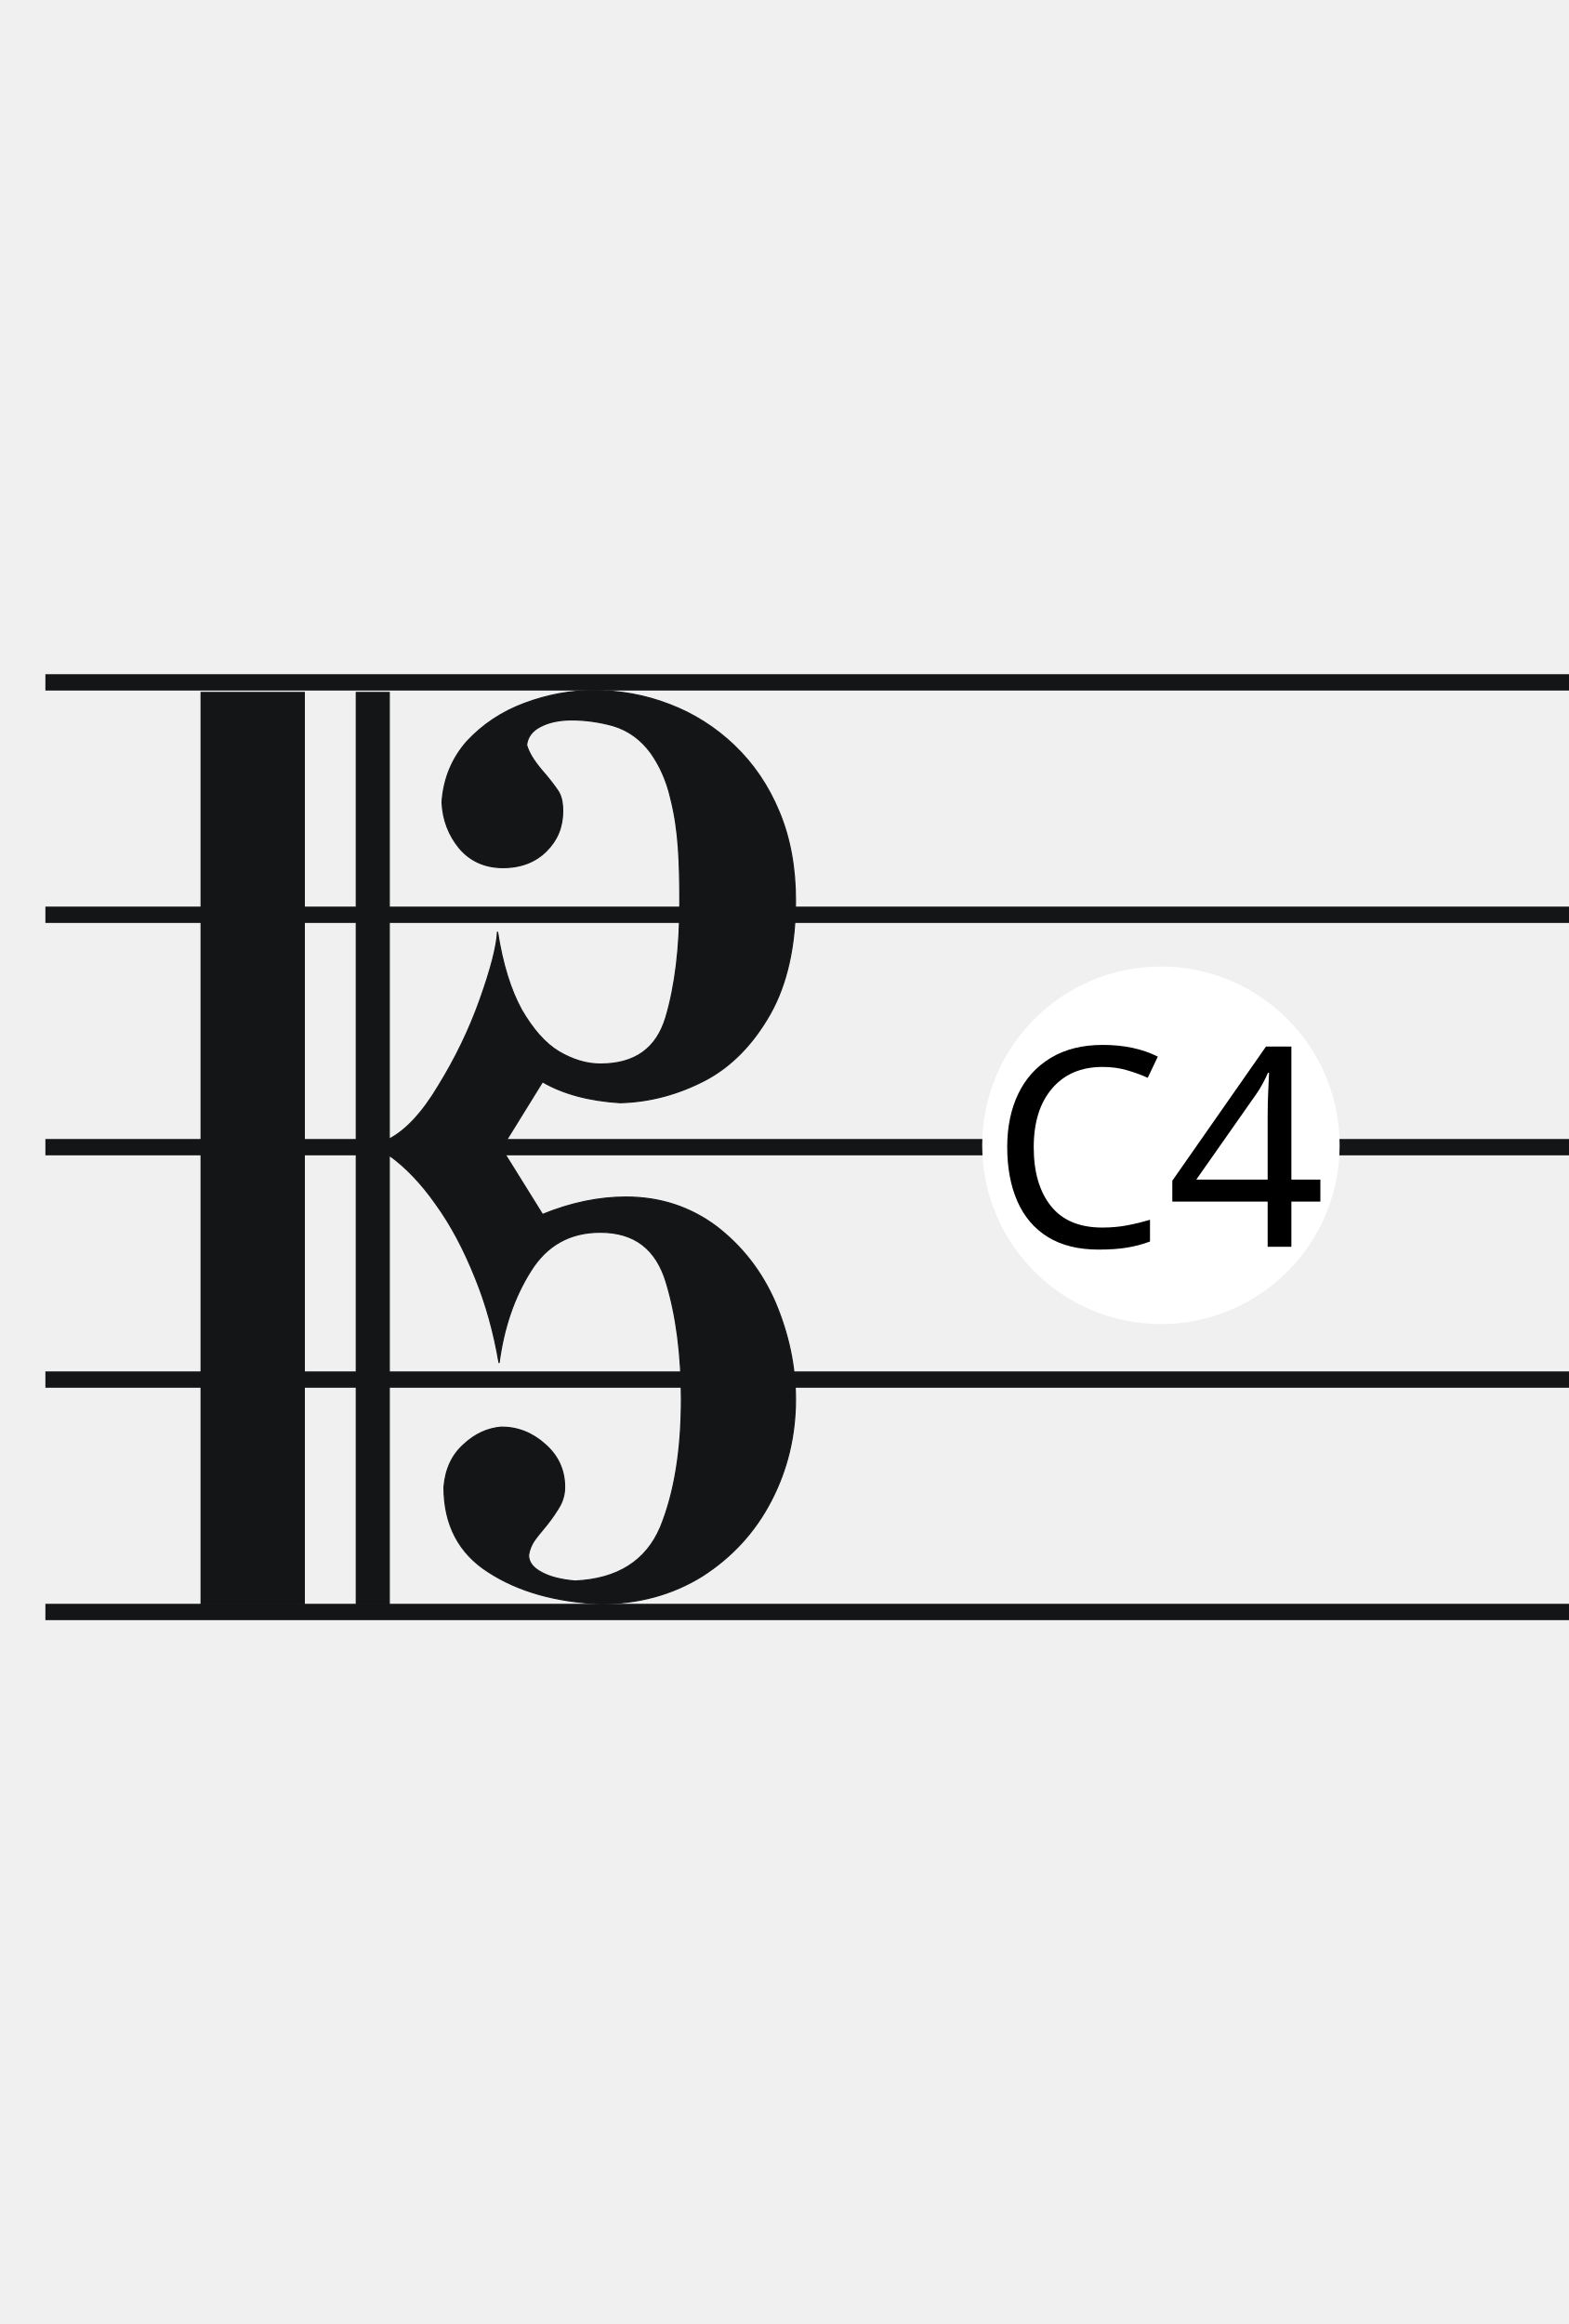
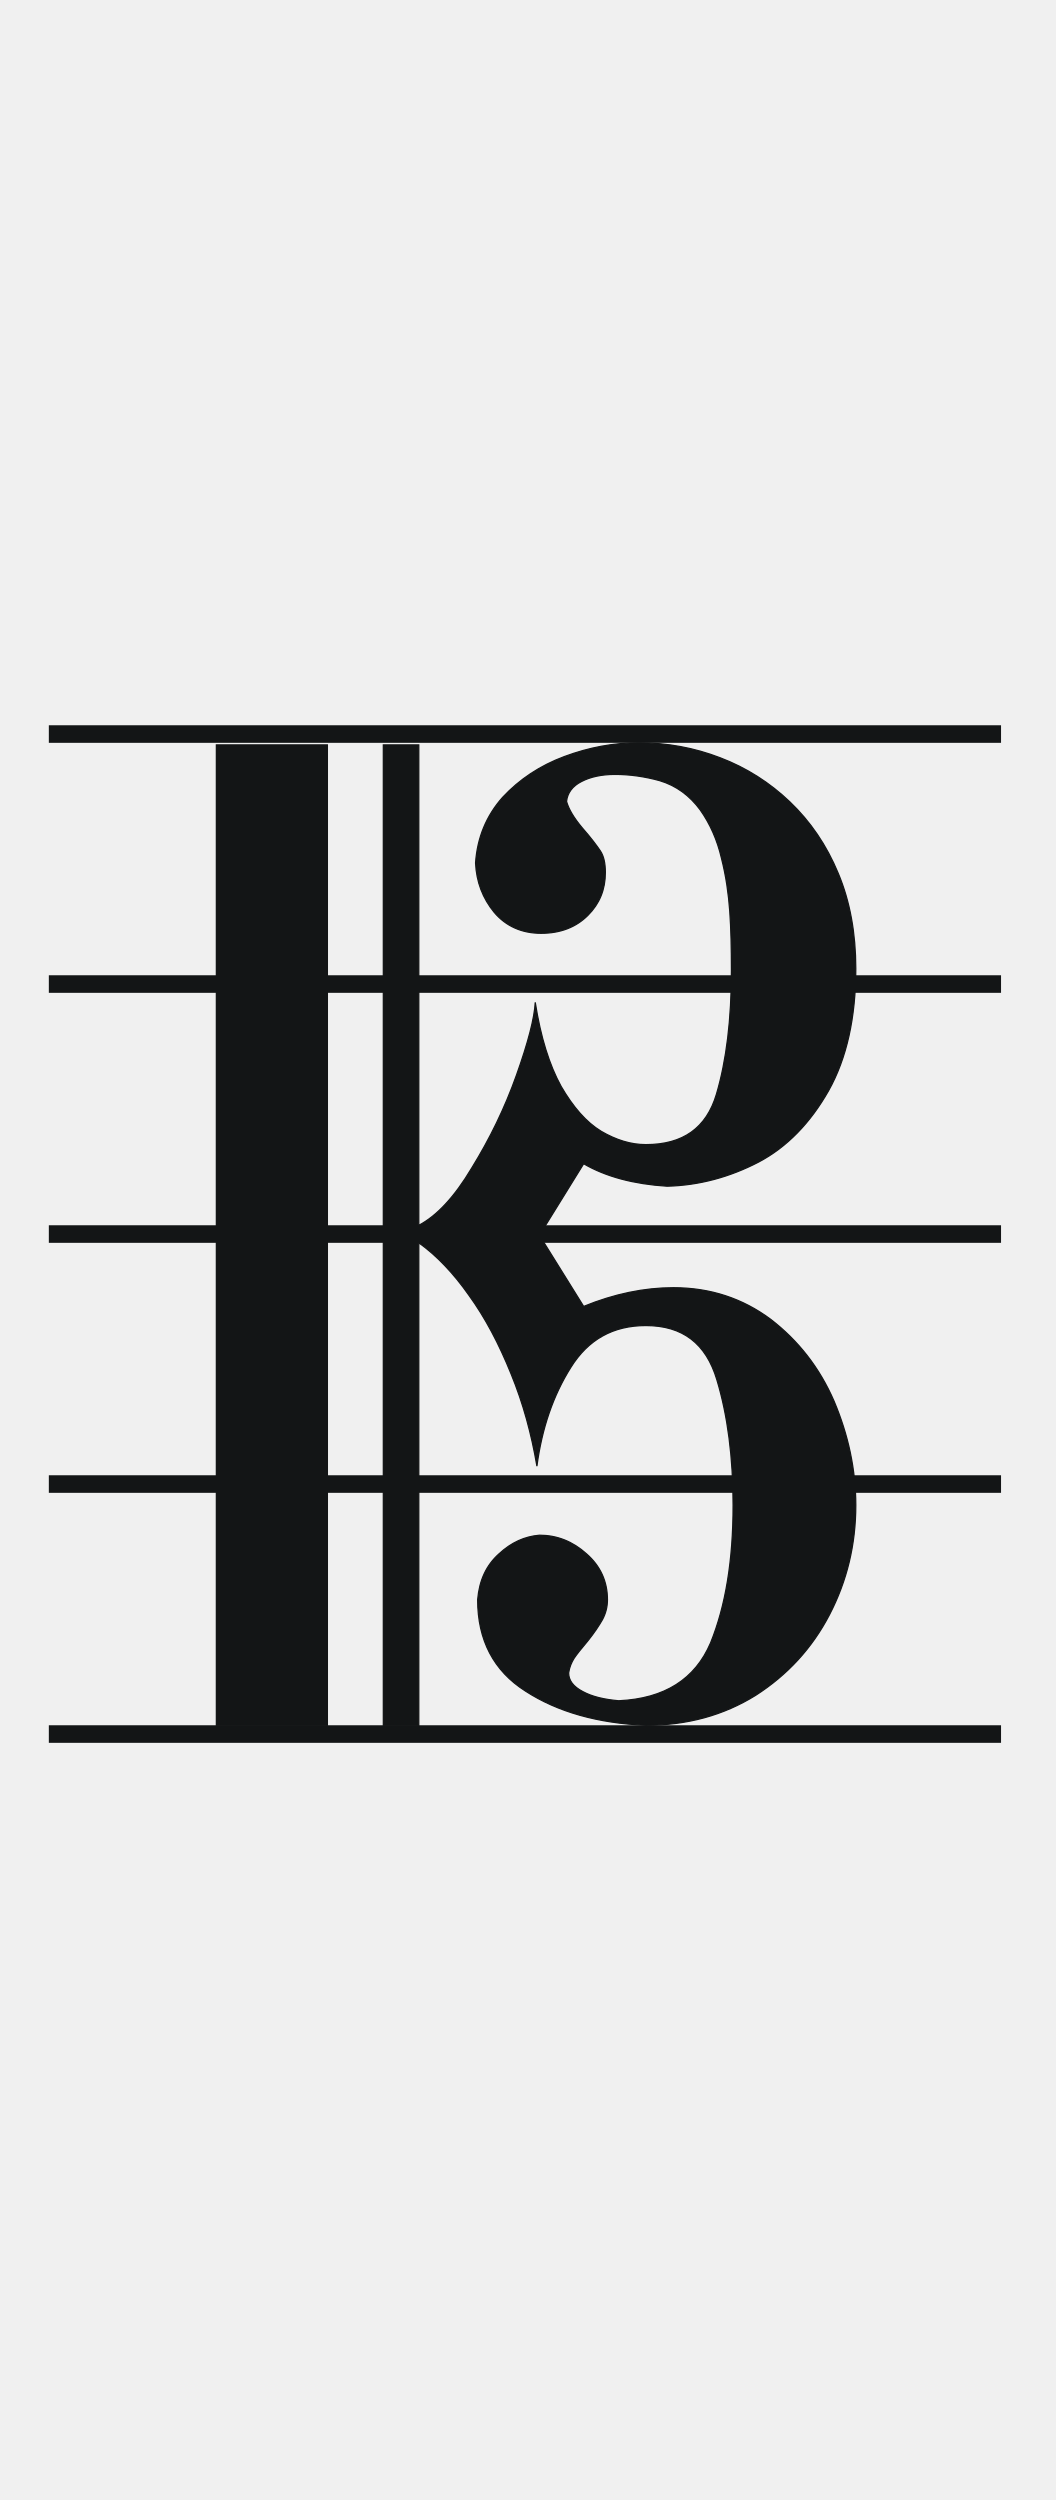
- <svg xmlns="http://www.w3.org/2000/svg" version="1.0" width="810" height="1200" id="svg1894">
-   <defs id="defs1896">
-     <style type="text/css" id="style6" />
-     <style type="text/css" id="style2282" />
-   </defs>
-   <g id="layer1" style="display:inline">
-     <g transform="translate(19.22319,196.5576)" id="g1934">
-       <path d="M 4.216,395.784 L 795.784,395.784" style="fill:none;fill-rule:evenodd;stroke:#131516;stroke-width:8.432" id="path11" />
-       <path d="M 4.216,635.784 L 795.784,635.784" style="fill:none;fill-rule:evenodd;stroke:#131516;stroke-width:8.432" id="path13" />
-       <path d="M 4.216,515.784 L 795.784,515.784" style="fill:none;fill-rule:evenodd;stroke:#131516;stroke-width:8.432" id="path15" />
-       <path d="M 4.216,275.784 L 795.784,275.784" style="fill:none;fill-rule:evenodd;stroke:#131516;stroke-width:8.432" id="path17" />
-       <path d="M 4.216,155.784 L 795.784,155.784" style="fill:none;fill-rule:evenodd;stroke:#131516;stroke-width:8.432" id="path19" />
+ <svg xmlns="http://www.w3.org/2000/svg" version="1.1" id="svg1894" x="0px" y="0px" width="506.5px" height="1200px" viewBox="0 0 506.5 1200" enable-background="new 0 0 506.5 1200" xml:space="preserve">
+   <defs>
+ 	
+ 	
+ 		</defs>
+   <g id="layer1">
+     <g id="g1934" transform="translate(19.22319,196.5576)">
+       <path id="path11" fill="none" stroke="#131516" stroke-width="8.432" d="M4.216,395.784h457.061" />
+       <path id="path13" fill="none" stroke="#131516" stroke-width="8.432" d="M4.216,635.784h457.061" />
+       <path id="path15" fill="none" stroke="#131516" stroke-width="8.432" d="M4.216,515.784h457.061" />
+       <path id="path17" fill="none" stroke="#131516" stroke-width="8.432" d="M4.216,275.784h457.061" />
+       <path id="path19" fill="none" stroke="#131516" stroke-width="8.432" d="M4.216,155.784h457.061" />
    </g>
  </g>
-   <g id="layer2" style="display:inline">
-     <path id="path2432" style="fill:#131516;stroke:#131516;stroke-width:0.6" d="M 103.851,828.141 L 103.851,367.723 L 103.851,357.54 L 157.144,357.54 L 157.144,817.959 L 157.144,828.141 L 103.851,828.141 z M 183.991,828.141 L 183.991,367.723 L 183.991,357.54 L 201.021,357.54 L 201.021,588.149 C 209.436,583.756 218.051,574.771 226.466,560.596 C 235.081,546.619 242.293,531.844 247.903,516.071 C 253.513,500.298 256.518,488.718 256.919,481.13 C 259.523,497.902 263.731,511.279 269.34,521.462 C 275.151,531.445 281.361,538.633 288.574,543.025 C 295.787,547.218 302.799,549.414 310.012,549.414 C 327.843,549.414 339.062,541.428 343.871,525.255 C 348.679,509.083 351.083,489.317 351.083,465.956 C 351.083,455.374 350.883,445.79 350.282,437.405 C 349.681,429.019 348.479,420.433 346.275,411.848 C 344.271,403.263 340.865,395.476 336.057,388.687 C 331.048,381.899 324.637,377.107 316.623,374.711 C 309.41,372.714 302.198,371.716 295.186,371.716 C 288.774,371.716 283.365,372.914 279.158,375.11 C 274.75,377.307 272.346,380.701 271.945,384.694 C 272.947,388.288 275.351,392.481 279.558,397.472 C 283.766,402.264 286.571,406.058 288.173,408.454 C 289.776,410.85 290.578,414.244 290.578,418.836 C 290.578,427.022 287.773,433.811 282.163,439.401 C 276.553,444.992 269.14,447.987 259.724,447.987 C 250.508,447.987 242.894,444.592 237.284,438.004 C 231.675,431.215 228.669,423.229 228.269,414.244 C 229.07,402.065 233.478,391.483 241.291,382.698 C 249.305,374.112 259.123,367.523 270.943,363.131 C 282.764,358.738 294.585,356.542 306.606,356.542 C 320.229,356.542 333.252,358.938 345.674,363.73 C 358.296,368.522 369.515,375.709 379.132,384.894 C 388.949,394.278 396.763,405.659 402.373,419.236 C 407.983,432.613 410.788,447.987 410.788,464.958 C 410.788,488.518 406.38,508.085 397.765,523.459 C 388.949,539.032 377.73,550.612 364.106,557.8 C 350.282,564.988 335.656,568.981 320.229,569.381 C 304.201,568.382 290.778,564.788 280.159,558.599 L 258.922,592.941 L 280.159,627.083 C 294.785,621.093 309.21,618.098 323.235,618.098 C 341.066,618.098 356.493,623.289 369.916,633.272 C 383.139,643.455 393.357,656.433 400.369,672.605 C 407.181,688.778 410.788,705.35 410.788,722.521 C 410.788,741.289 406.58,758.859 398.166,775.031 C 389.751,791.204 377.93,803.982 362.704,813.766 C 347.277,823.349 329.846,828.141 310.012,828.141 C 286.971,827.143 267.738,821.752 252.311,811.769 C 236.884,801.986 229.27,787.211 229.27,767.844 C 230.072,758.46 233.478,751.272 239.488,745.881 C 245.499,740.29 251.91,737.495 258.922,736.896 C 267.337,736.896 274.95,739.891 281.562,745.881 C 288.173,751.671 291.579,759.059 291.579,767.844 C 291.579,771.238 290.778,774.432 289.175,777.427 C 287.572,780.223 285.368,783.617 282.163,787.61 C 278.957,791.404 276.753,794.199 275.551,795.996 C 274.349,797.992 273.347,800.189 272.947,802.984 C 272.947,806.578 275.151,809.573 279.759,811.969 C 284.166,814.365 289.977,815.762 296.989,816.361 C 319.027,815.363 333.653,805.979 341.066,788.608 C 348.278,770.839 351.885,749.075 351.885,722.521 C 351.885,699.56 349.28,679.394 344.071,662.223 C 338.862,644.852 327.642,636.267 310.012,636.267 C 294.384,636.267 282.363,642.856 273.949,656.433 C 265.534,669.81 260.124,685.583 257.72,703.752 C 255.116,688.379 251.109,673.604 245.298,659.428 C 239.488,645.052 232.877,632.473 225.063,621.692 C 217.65,611.11 209.436,602.524 201.021,596.534 L 201.021,828.141 L 183.991,828.141 z" />
-   </g>
-   <g id="layer3" style="display:inline">
-     <path style="fill:#ffffff;fill-opacity:1;stroke:none;stroke-width:0.5;stroke-miterlimit:4;stroke-dasharray:none;stroke-dashoffset:0;stroke-opacity:1" id="path3276" d="M 765.52,471.373 A 108.833,108.833 0 1 1 547.854,471.373 A 108.833,108.833 0 1 1 765.52,471.373 z" transform="matrix(0.8480015,0,0,0.8480015,42.63206,191.648)" />
-     <text xml:space="preserve" style="font-size:144px;font-style:normal;font-variant:normal;font-weight:normal;font-stretch:normal;text-align:start;line-height:100%;writing-mode:lr-tb;text-anchor:start;fill:#000000;fill-opacity:1;stroke:none;stroke-width:1px;stroke-linecap:butt;stroke-linejoin:miter;stroke-opacity:1;font-family:Sans;-inkscape-font-specification:Sans" x="511.351" y="643.791" id="text3278">
-       <tspan id="tspan3280" x="511.351" y="643.791">C4</tspan>
-     </text>
+   <g id="layer2">
+     <path id="path2432" fill="#131516" stroke="#131516" stroke-width="0.6" d="M103.852,828.142V367.723V357.54h53.293v460.419v10.183   H103.852z M183.991,828.142V367.723V357.54h17.03v230.608c8.415-4.393,17.03-13.377,25.445-27.553   c8.615-13.977,15.828-28.751,21.437-44.524c5.61-15.773,8.615-27.354,9.016-34.94c2.604,16.771,6.812,30.148,12.421,40.331   c5.81,9.983,12.021,17.171,19.234,21.563c7.212,4.192,14.225,6.389,21.438,6.389c17.831,0,29.051-7.986,33.859-24.158   c4.808-16.173,7.212-35.939,7.212-59.3c0-10.582-0.2-20.166-0.801-28.552c-0.602-8.386-1.804-16.971-4.007-25.556   c-2.004-8.585-5.41-16.372-10.219-23.161c-5.009-6.789-11.42-11.581-19.434-13.977c-7.213-1.997-14.425-2.995-21.438-2.995   c-6.411,0-11.82,1.198-16.028,3.394c-4.408,2.196-6.812,5.591-7.213,9.584c1.002,3.594,3.406,7.787,7.614,12.778   c4.207,4.792,7.012,8.585,8.615,10.981c1.603,2.396,2.404,5.791,2.404,10.382c0,8.187-2.805,14.975-8.415,20.565   c-5.61,5.591-13.023,8.585-22.439,8.585c-9.216,0-16.829-3.394-22.439-9.982c-5.61-6.789-8.615-14.775-9.016-23.76   c0.802-12.18,5.209-22.762,13.023-31.546c8.014-8.585,17.831-15.174,29.652-19.567s23.641-6.589,35.662-6.589   c13.624,0,26.646,2.396,39.068,7.188c12.622,4.792,23.842,11.98,33.458,21.165c9.817,9.384,17.631,20.765,23.241,34.341   c5.609,13.378,8.414,28.751,8.414,45.723c0,23.56-4.407,43.127-13.022,58.501c-8.815,15.573-20.035,27.153-33.658,34.341   c-13.824,7.188-28.45,11.182-43.877,11.581c-16.028-0.999-29.452-4.593-40.07-10.782l-21.237,34.342l21.237,34.143   c14.626-5.99,29.051-8.985,43.075-8.985c17.831,0,33.259,5.191,46.682,15.175c13.224,10.183,23.441,23.16,30.453,39.333   c6.812,16.172,10.418,32.744,10.418,49.915c0,18.769-4.207,36.339-12.621,52.511c-8.415,16.173-20.236,28.951-35.463,38.734   c-15.427,9.584-32.857,14.376-52.691,14.376c-23.041-0.999-42.274-6.39-57.701-16.372c-15.427-9.784-23.04-24.559-23.04-43.926   c0.801-9.384,4.208-16.572,10.218-21.963c6.011-5.591,12.422-8.386,19.434-8.984c8.415,0,16.028,2.994,22.64,8.984   c6.611,5.79,10.017,13.178,10.017,21.963c0,3.395-0.801,6.589-2.404,9.584c-1.603,2.795-3.807,6.189-7.012,10.183   c-3.206,3.793-5.41,6.589-6.612,8.386c-1.202,1.996-2.204,4.192-2.604,6.988c0,3.594,2.204,6.588,6.812,8.984   c4.408,2.396,10.218,3.794,17.23,4.393c22.039-0.998,36.664-10.383,44.077-27.753c7.213-17.77,10.819-39.533,10.819-66.088   c0-22.961-2.604-43.127-7.813-60.298c-5.209-17.37-16.429-25.956-34.06-25.956c-15.627,0-27.648,6.589-36.063,20.166   c-8.415,13.378-13.824,29.15-16.229,47.319c-2.604-15.373-6.612-30.148-12.422-44.324c-5.81-14.376-12.421-26.954-20.235-37.736   c-7.413-10.582-15.627-19.167-24.042-25.157v231.607H183.991z" />
  </g>
</svg>
